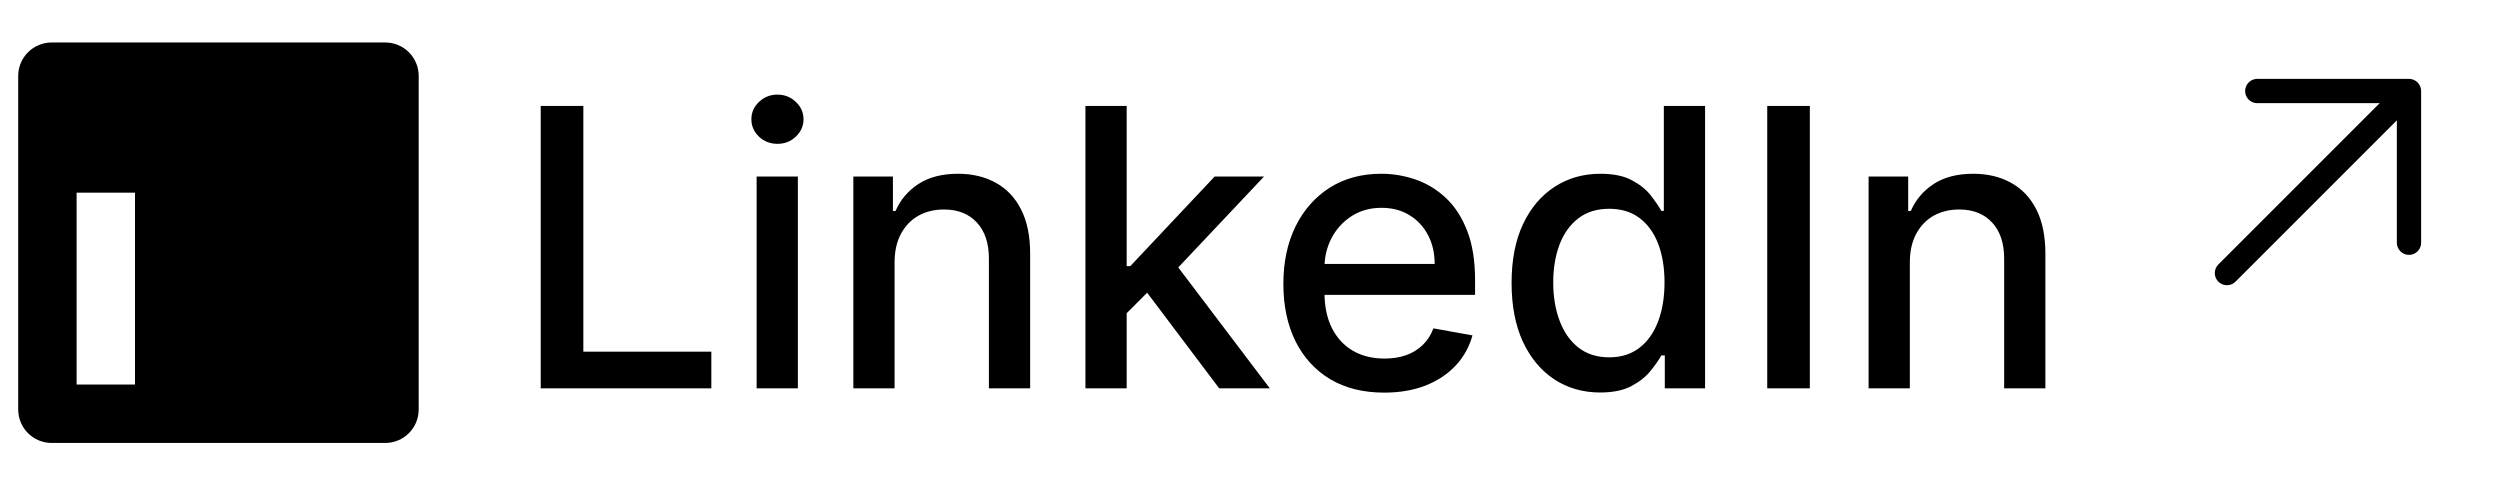
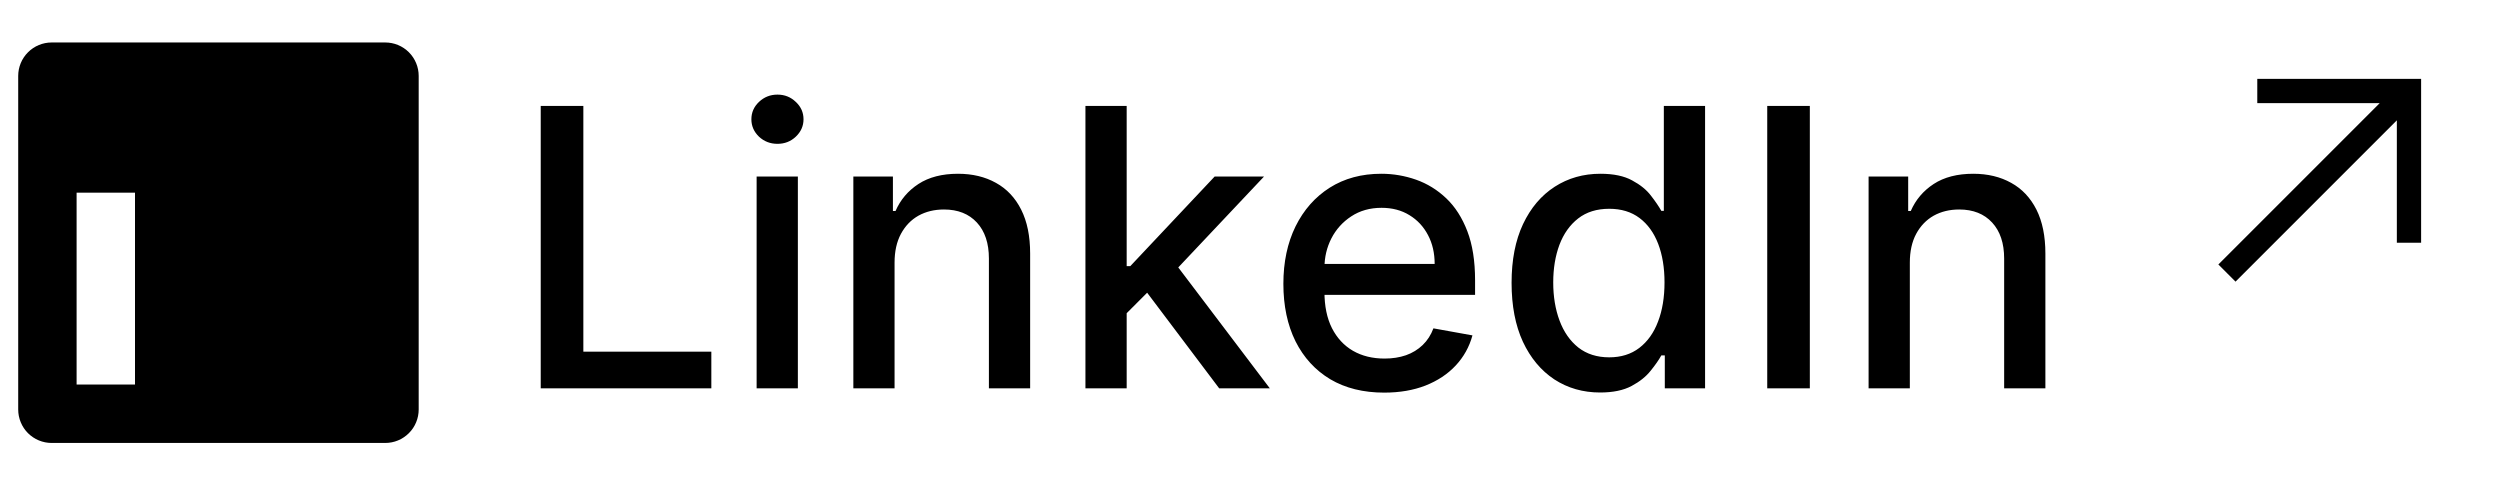
<svg xmlns="http://www.w3.org/2000/svg" width="103" height="20" viewBox="0 0 103 20" fill="none">
  <path d="M22.278 16V4.364H24.034V14.489H29.307V16H22.278ZM31.173 16V7.273H32.872V16H31.173ZM32.031 5.926C31.736 5.926 31.482 5.828 31.27 5.631C31.062 5.43 30.957 5.191 30.957 4.915C30.957 4.634 31.062 4.396 31.27 4.199C31.482 3.998 31.736 3.898 32.031 3.898C32.327 3.898 32.579 3.998 32.787 4.199C32.999 4.396 33.105 4.634 33.105 4.915C33.105 5.191 32.999 5.43 32.787 5.631C32.579 5.828 32.327 5.926 32.031 5.926ZM36.856 10.818V16H35.158V7.273H36.788V8.693H36.896C37.097 8.231 37.411 7.86 37.84 7.58C38.271 7.299 38.815 7.159 39.47 7.159C40.065 7.159 40.586 7.284 41.033 7.534C41.48 7.78 41.826 8.148 42.072 8.636C42.319 9.125 42.442 9.729 42.442 10.449V16H40.743V10.653C40.743 10.021 40.578 9.527 40.249 9.17C39.919 8.811 39.466 8.631 38.891 8.631C38.497 8.631 38.146 8.716 37.84 8.886C37.536 9.057 37.296 9.307 37.118 9.636C36.944 9.962 36.856 10.356 36.856 10.818ZM46.283 13.04L46.271 10.966H46.567L50.044 7.273H52.078L48.112 11.477H47.845L46.283 13.04ZM44.72 16V4.364H46.419V16H44.72ZM50.231 16L47.106 11.852L48.277 10.665L52.317 16H50.231ZM57.028 16.176C56.169 16.176 55.428 15.992 54.807 15.625C54.189 15.254 53.712 14.733 53.375 14.062C53.042 13.388 52.875 12.598 52.875 11.693C52.875 10.799 53.042 10.011 53.375 9.33C53.712 8.648 54.182 8.116 54.784 7.733C55.39 7.35 56.099 7.159 56.909 7.159C57.401 7.159 57.879 7.241 58.341 7.403C58.803 7.566 59.218 7.822 59.585 8.17C59.953 8.519 60.242 8.972 60.455 9.528C60.667 10.081 60.773 10.754 60.773 11.546V12.148H53.835V10.875H59.108C59.108 10.428 59.017 10.032 58.835 9.688C58.653 9.339 58.398 9.064 58.068 8.864C57.742 8.663 57.36 8.562 56.92 8.562C56.443 8.562 56.026 8.68 55.67 8.915C55.318 9.146 55.045 9.449 54.852 9.824C54.663 10.195 54.568 10.598 54.568 11.034V12.028C54.568 12.612 54.67 13.108 54.875 13.517C55.083 13.926 55.373 14.239 55.744 14.454C56.115 14.667 56.549 14.773 57.045 14.773C57.367 14.773 57.661 14.727 57.926 14.636C58.191 14.542 58.42 14.402 58.614 14.216C58.807 14.03 58.955 13.801 59.057 13.528L60.665 13.818C60.536 14.292 60.305 14.706 59.972 15.062C59.642 15.415 59.227 15.689 58.727 15.886C58.231 16.079 57.665 16.176 57.028 16.176ZM65.925 16.171C65.22 16.171 64.591 15.991 64.038 15.631C63.489 15.267 63.057 14.75 62.743 14.079C62.432 13.405 62.277 12.597 62.277 11.653C62.277 10.71 62.434 9.903 62.749 9.233C63.067 8.562 63.502 8.049 64.055 7.693C64.608 7.337 65.235 7.159 65.936 7.159C66.478 7.159 66.913 7.25 67.243 7.432C67.576 7.61 67.834 7.818 68.016 8.057C68.201 8.295 68.345 8.506 68.447 8.688H68.55V4.364H70.249V16H68.59V14.642H68.447C68.345 14.828 68.197 15.04 68.004 15.278C67.815 15.517 67.553 15.725 67.22 15.903C66.887 16.081 66.455 16.171 65.925 16.171ZM66.3 14.722C66.788 14.722 67.201 14.593 67.538 14.335C67.879 14.074 68.137 13.712 68.311 13.25C68.489 12.788 68.578 12.25 68.578 11.636C68.578 11.03 68.491 10.5 68.317 10.046C68.142 9.591 67.887 9.237 67.55 8.983C67.213 8.729 66.796 8.602 66.3 8.602C65.788 8.602 65.362 8.735 65.021 9C64.68 9.265 64.423 9.627 64.249 10.085C64.078 10.544 63.993 11.061 63.993 11.636C63.993 12.22 64.08 12.744 64.254 13.21C64.428 13.676 64.686 14.046 65.027 14.318C65.372 14.587 65.796 14.722 66.3 14.722ZM74.565 4.364V16H72.81V4.364H74.565ZM78.685 10.818V16H76.986V7.273H78.617V8.693H78.724C78.925 8.231 79.24 7.86 79.668 7.58C80.099 7.299 80.643 7.159 81.298 7.159C81.893 7.159 82.414 7.284 82.861 7.534C83.308 7.78 83.654 8.148 83.901 8.636C84.147 9.125 84.27 9.729 84.27 10.449V16H82.571V10.653C82.571 10.021 82.406 9.527 82.077 9.17C81.747 8.811 81.294 8.631 80.719 8.631C80.325 8.631 79.974 8.716 79.668 8.886C79.365 9.057 79.124 9.307 78.946 9.636C78.772 9.962 78.685 10.356 78.685 10.818Z" fill="black" />
-   <path d="M93 3.75H99.25V10M99.25 3.75L91.75 11.25L99.25 3.75Z" stroke="black" strokeWidth="2" stroke-linecap="round" stroke-linejoin="round" />
+   <path d="M93 3.75H99.25V10M99.25 3.75L91.75 11.25L99.25 3.75Z" stroke="black" strokeWidth="2" strokeLinecap="round" strokeLinejoin="round" />
  <path fillRule="evenodd" clipRule="evenodd" d="M0.75 3.128C0.75 2.763 0.895 2.412 1.154 2.154C1.412 1.895 1.763 1.75 2.128 1.75H15.87C16.051 1.75 16.231 1.785 16.398 1.854C16.566 1.923 16.718 2.025 16.846 2.153C16.974 2.281 17.076 2.433 17.145 2.601C17.215 2.768 17.25 2.947 17.25 3.128V16.87C17.25 17.051 17.215 17.231 17.145 17.398C17.076 17.566 16.975 17.718 16.846 17.846C16.718 17.974 16.566 18.076 16.399 18.145C16.231 18.215 16.052 18.25 15.871 18.25H2.128C1.947 18.25 1.768 18.214 1.601 18.145C1.433 18.076 1.282 17.974 1.153 17.846C1.025 17.718 0.924 17.566 0.855 17.398C0.785 17.231 0.75 17.052 0.75 16.871V3.128ZM7.281 8.041H9.515V9.163C9.838 8.518 10.663 7.938 11.902 7.938C14.279 7.938 14.842 9.222 14.842 11.579V15.946H12.437V12.117C12.437 10.774 12.115 10.017 11.296 10.017C10.159 10.017 9.687 10.833 9.687 12.117V15.946H7.281V8.041ZM3.156 15.843H5.562V7.938H3.156V15.842V15.843ZM5.906 5.359C5.911 5.565 5.874 5.77 5.798 5.961C5.723 6.153 5.61 6.328 5.465 6.475C5.321 6.622 5.149 6.739 4.959 6.819C4.769 6.899 4.565 6.94 4.359 6.94C4.153 6.94 3.949 6.899 3.759 6.819C3.569 6.739 3.397 6.622 3.253 6.475C3.109 6.328 2.996 6.153 2.92 5.961C2.845 5.77 2.808 5.565 2.812 5.359C2.821 4.955 2.988 4.57 3.277 4.287C3.567 4.004 3.955 3.846 4.359 3.846C4.764 3.846 5.152 4.004 5.441 4.287C5.73 4.57 5.897 4.955 5.906 5.359Z" fill="black" />
</svg>
